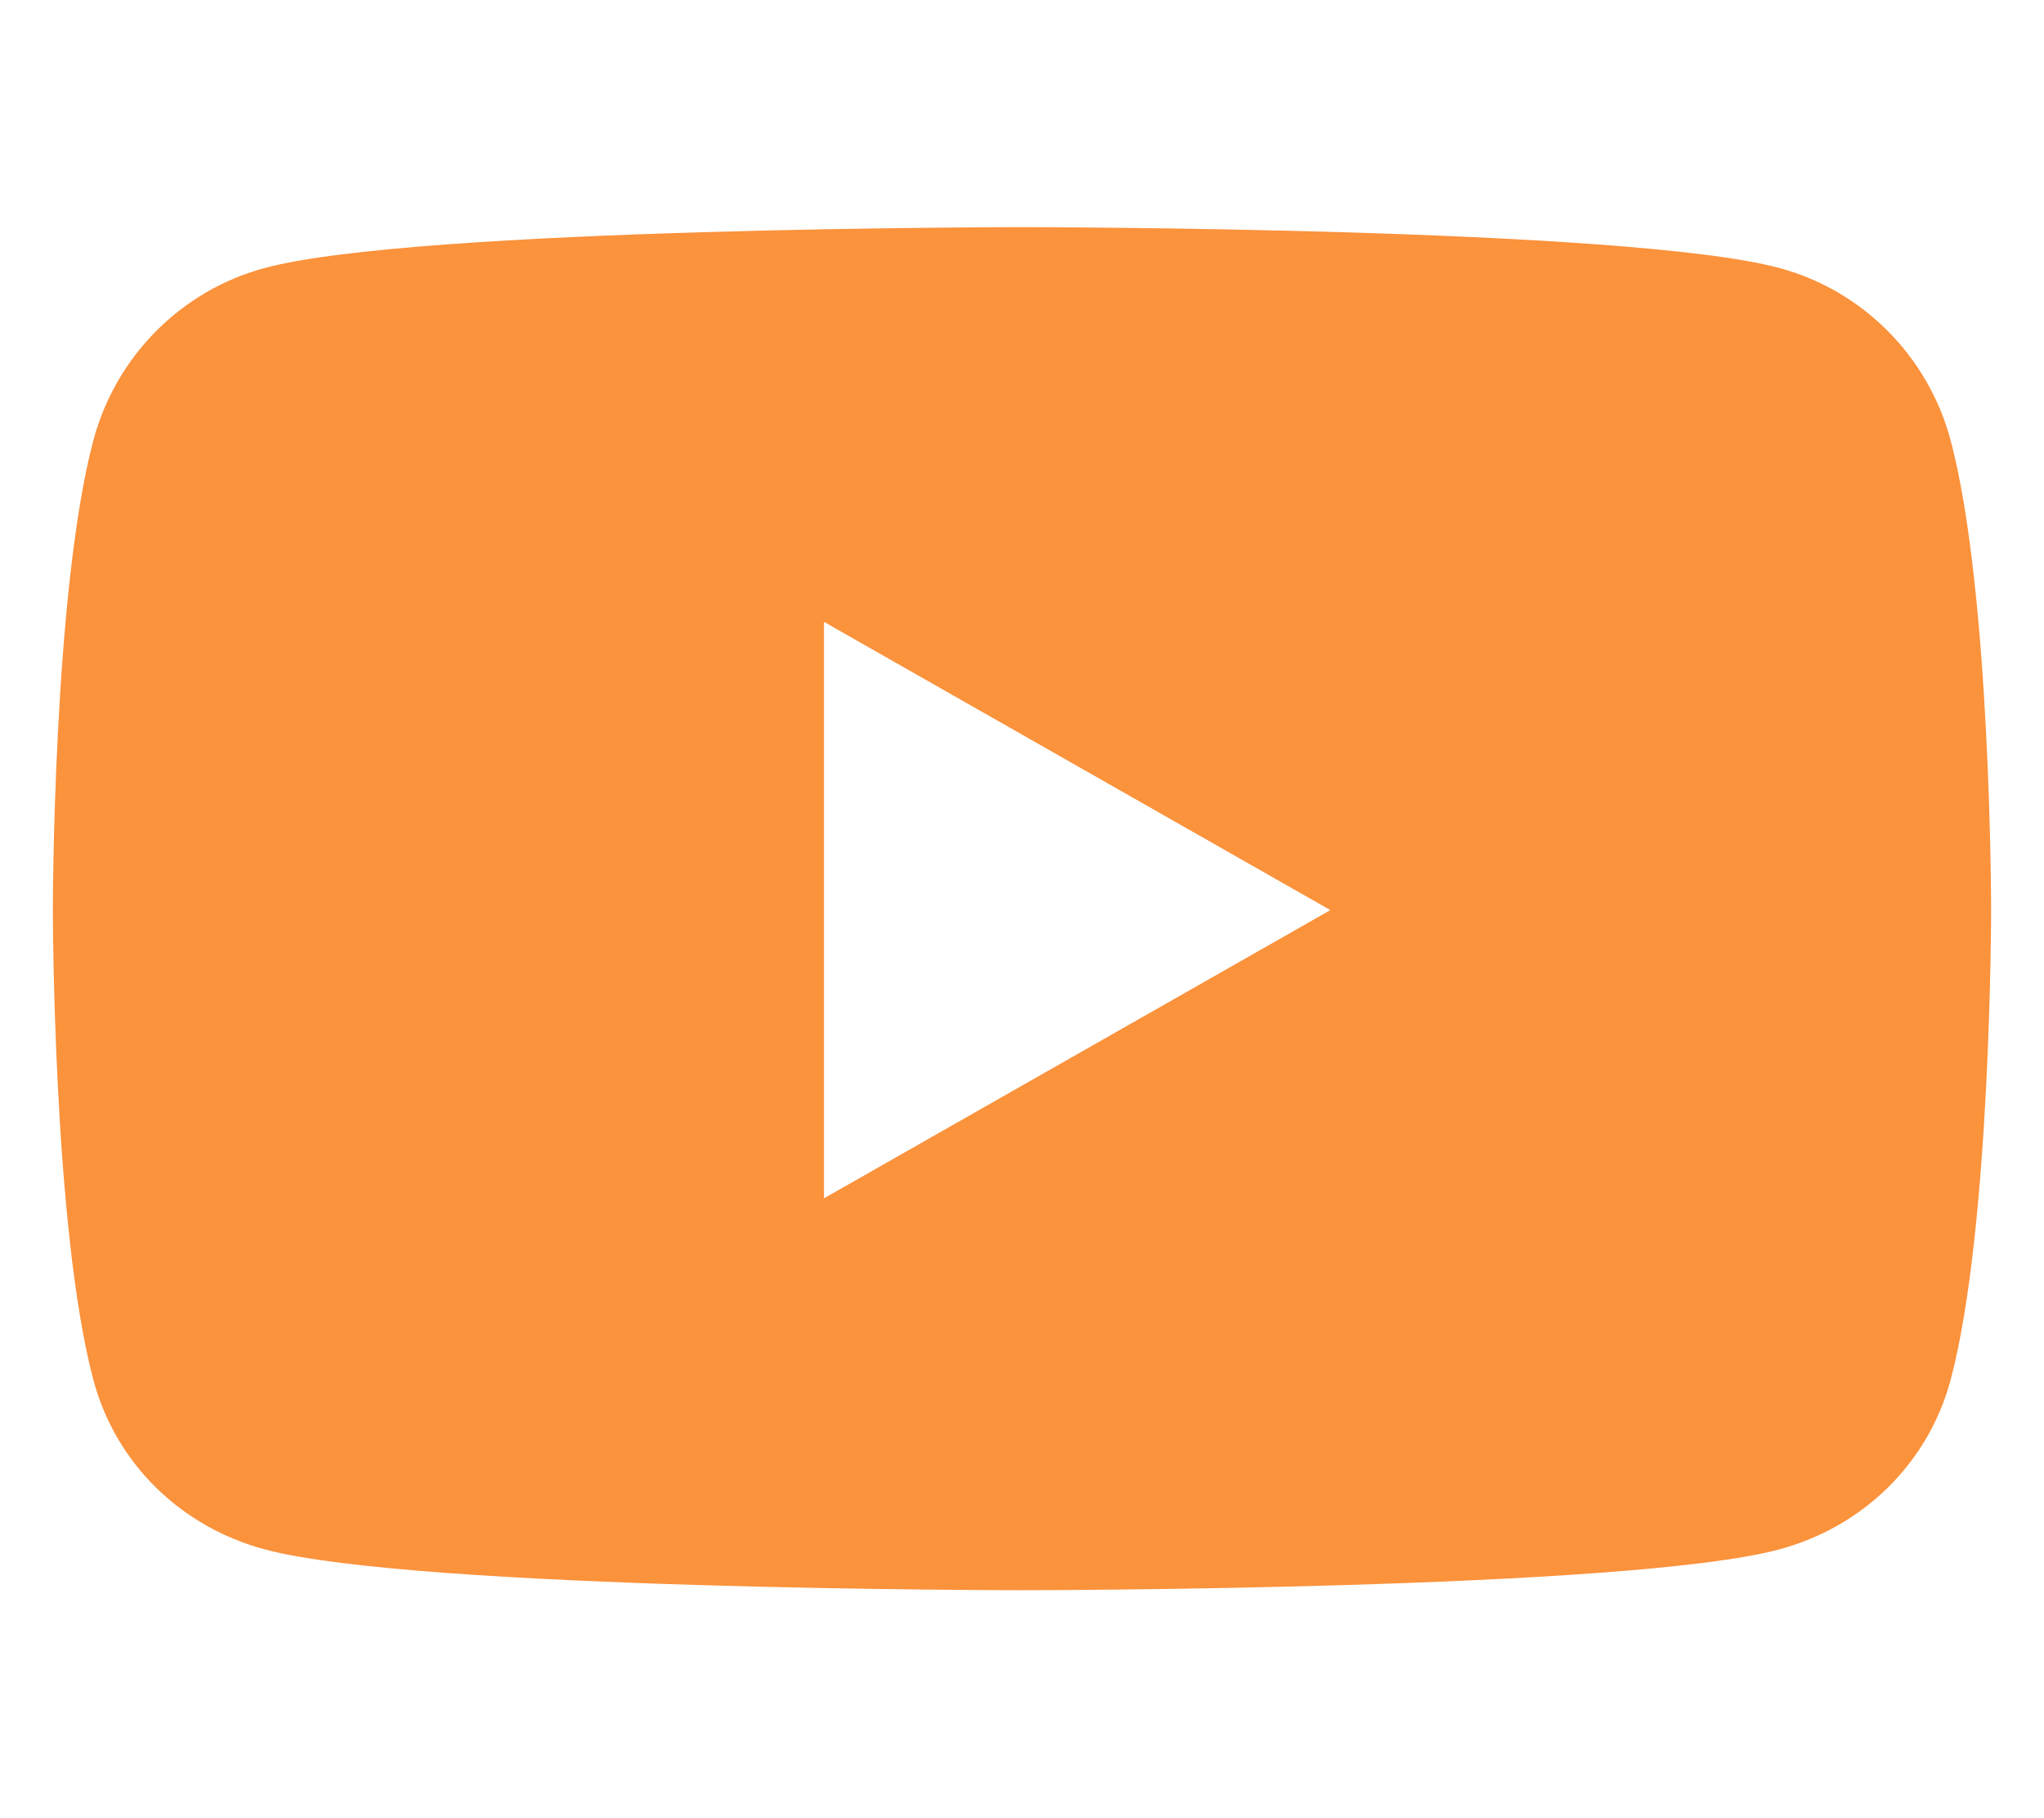
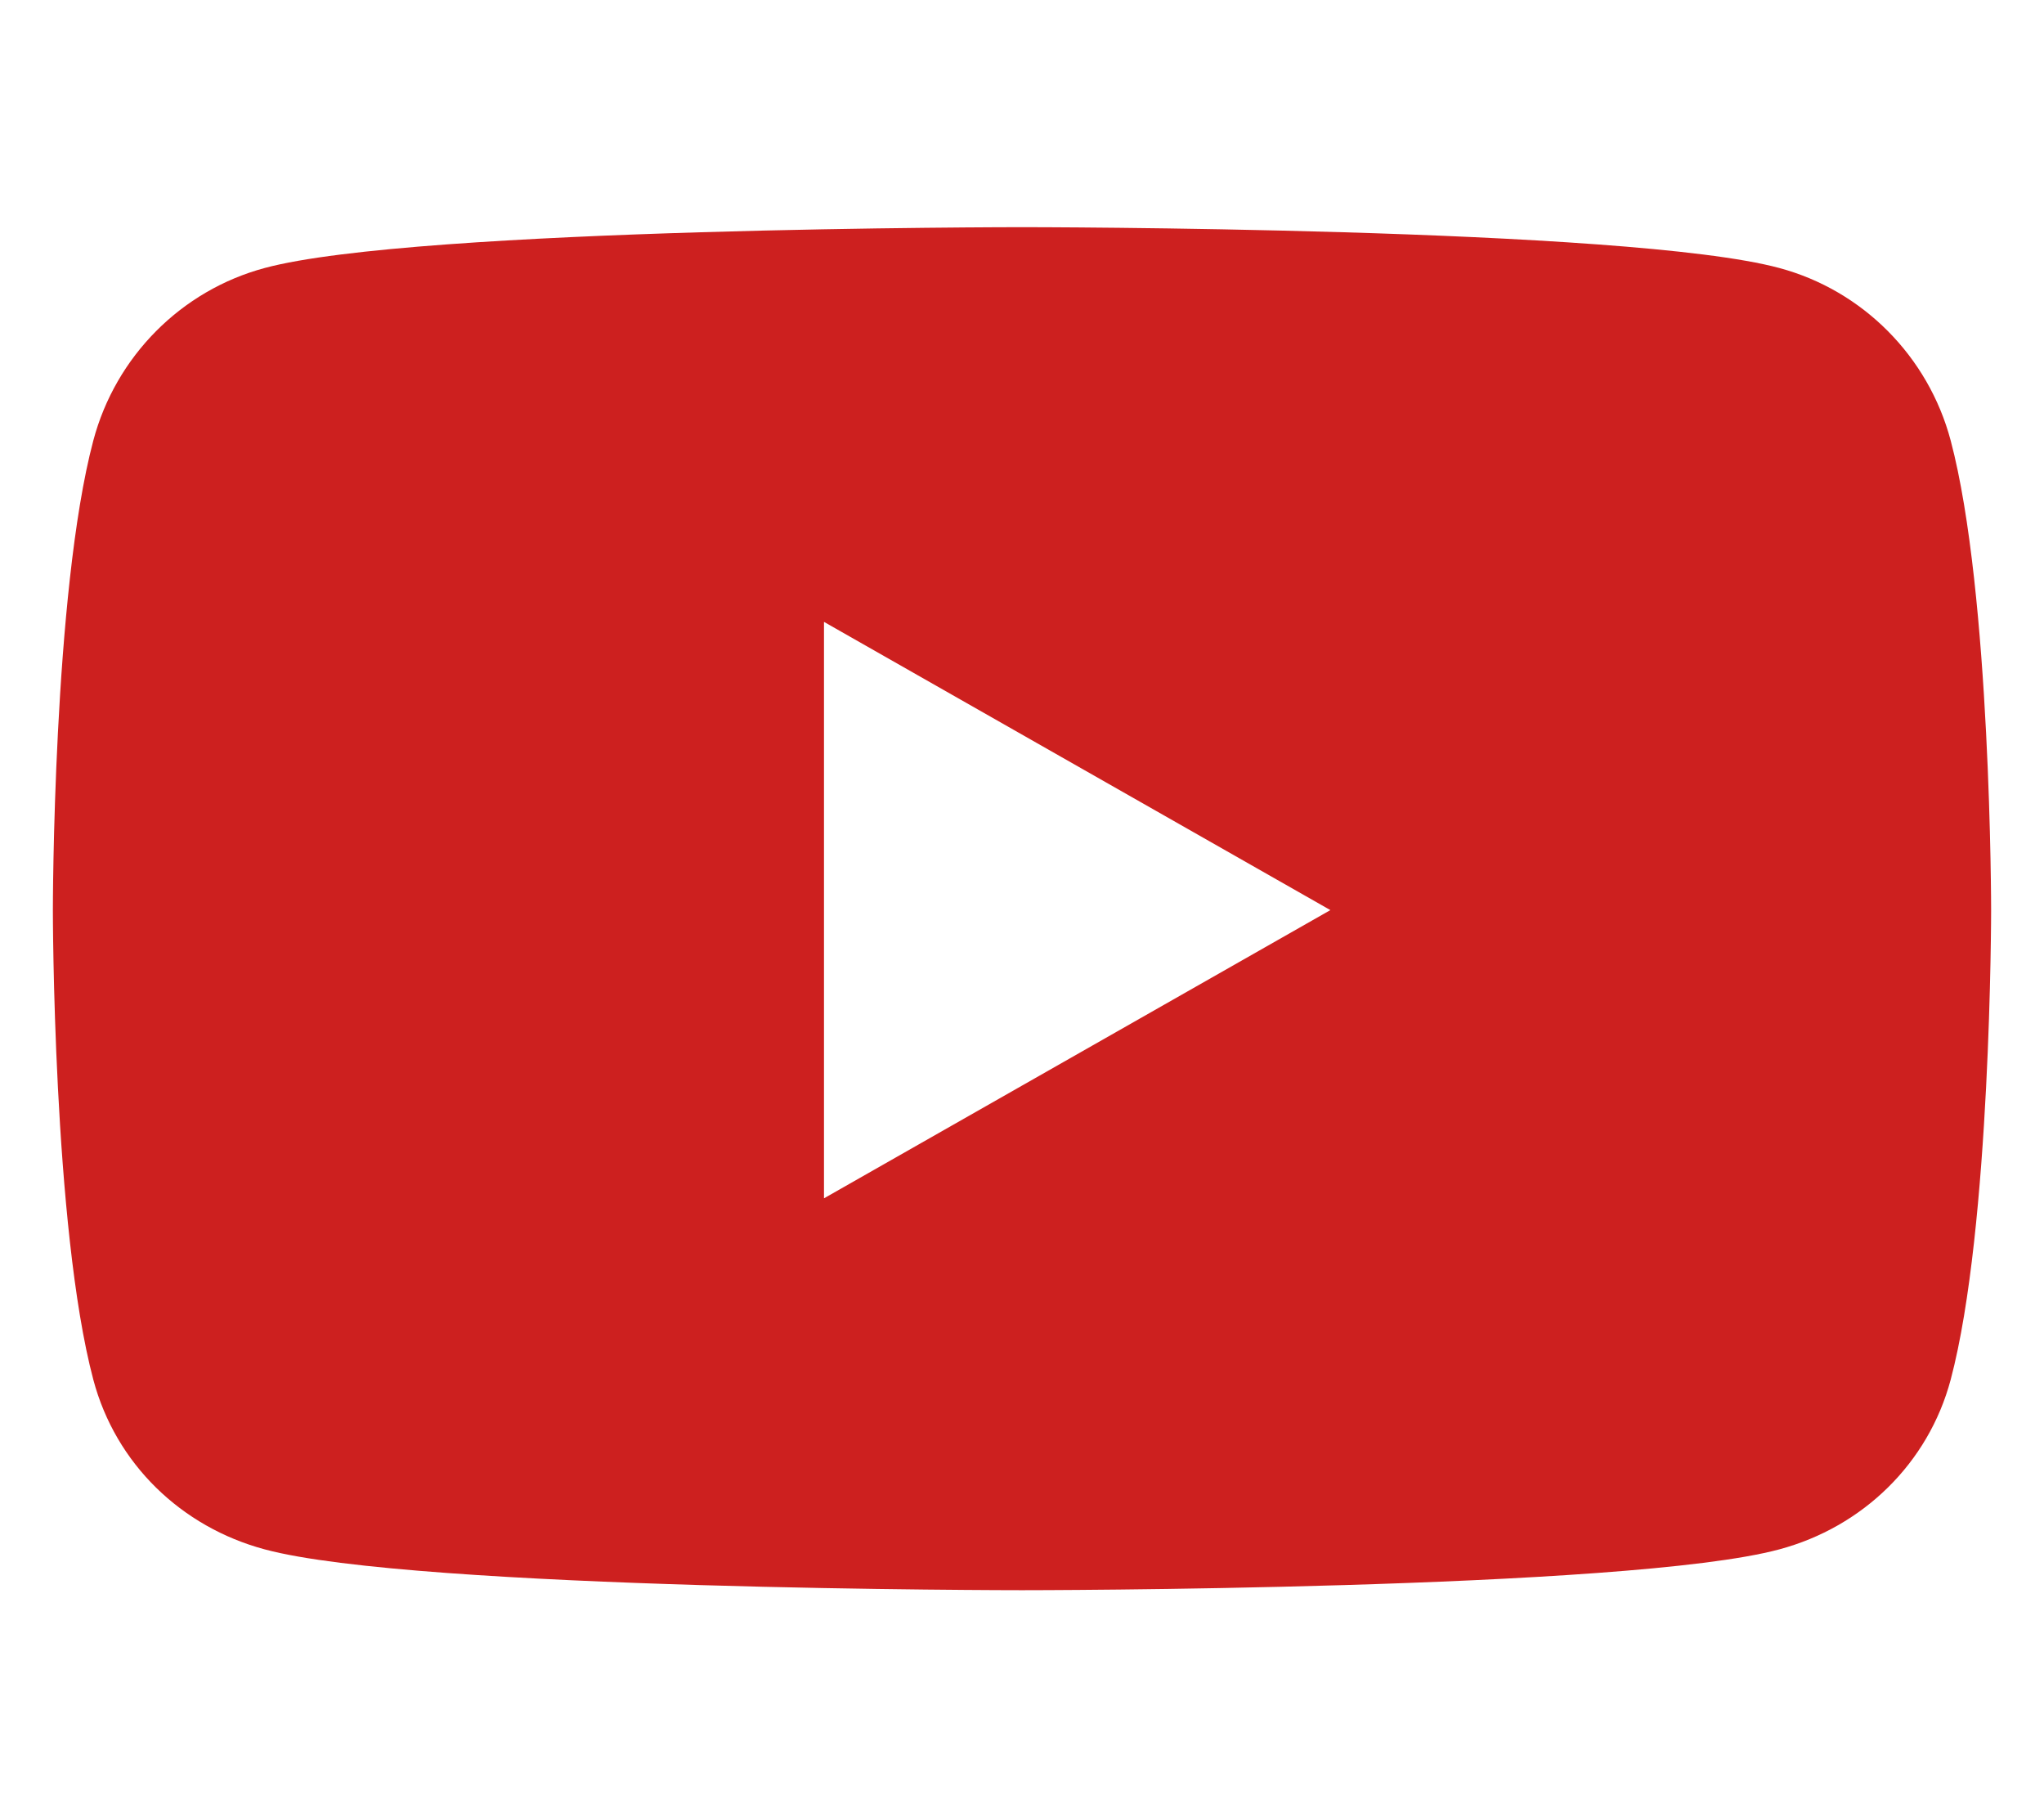
<svg xmlns="http://www.w3.org/2000/svg" viewBox="0 0 576 512">
-   <path fill="#fb923c" d="M549.7 124.1c-6.3-23.7-24.8-42.3-48.3-48.6C458.8 64 288 64 288 64S117.2 64 74.6 75.5c-23.5 6.3-42 24.9-48.3 48.6-11.4 42.9-11.4 132.3-11.4 132.3s0 89.4 11.4 132.3c6.3 23.7 24.8 41.5 48.3 47.8C117.2 448 288 448 288 448s170.8 0 213.4-11.5c23.5-6.3 42-24.2 48.3-47.8 11.4-42.9 11.4-132.3 11.4-132.3s0-89.4-11.4-132.3zm-317.5 213.5V175.2l142.7 81.2-142.7 81.2z" />
+   <path fill="#cd201f" d="M549.7 124.1c-6.3-23.7-24.8-42.3-48.3-48.6C458.8 64 288 64 288 64S117.2 64 74.6 75.5c-23.5 6.3-42 24.9-48.3 48.6-11.4 42.9-11.4 132.3-11.4 132.3s0 89.4 11.4 132.3c6.3 23.7 24.8 41.5 48.3 47.8C117.2 448 288 448 288 448s170.8 0 213.4-11.5c23.5-6.3 42-24.2 48.3-47.8 11.4-42.9 11.4-132.3 11.4-132.3s0-89.4-11.4-132.3zm-317.5 213.5V175.2l142.7 81.2-142.7 81.2z" />
</svg>
